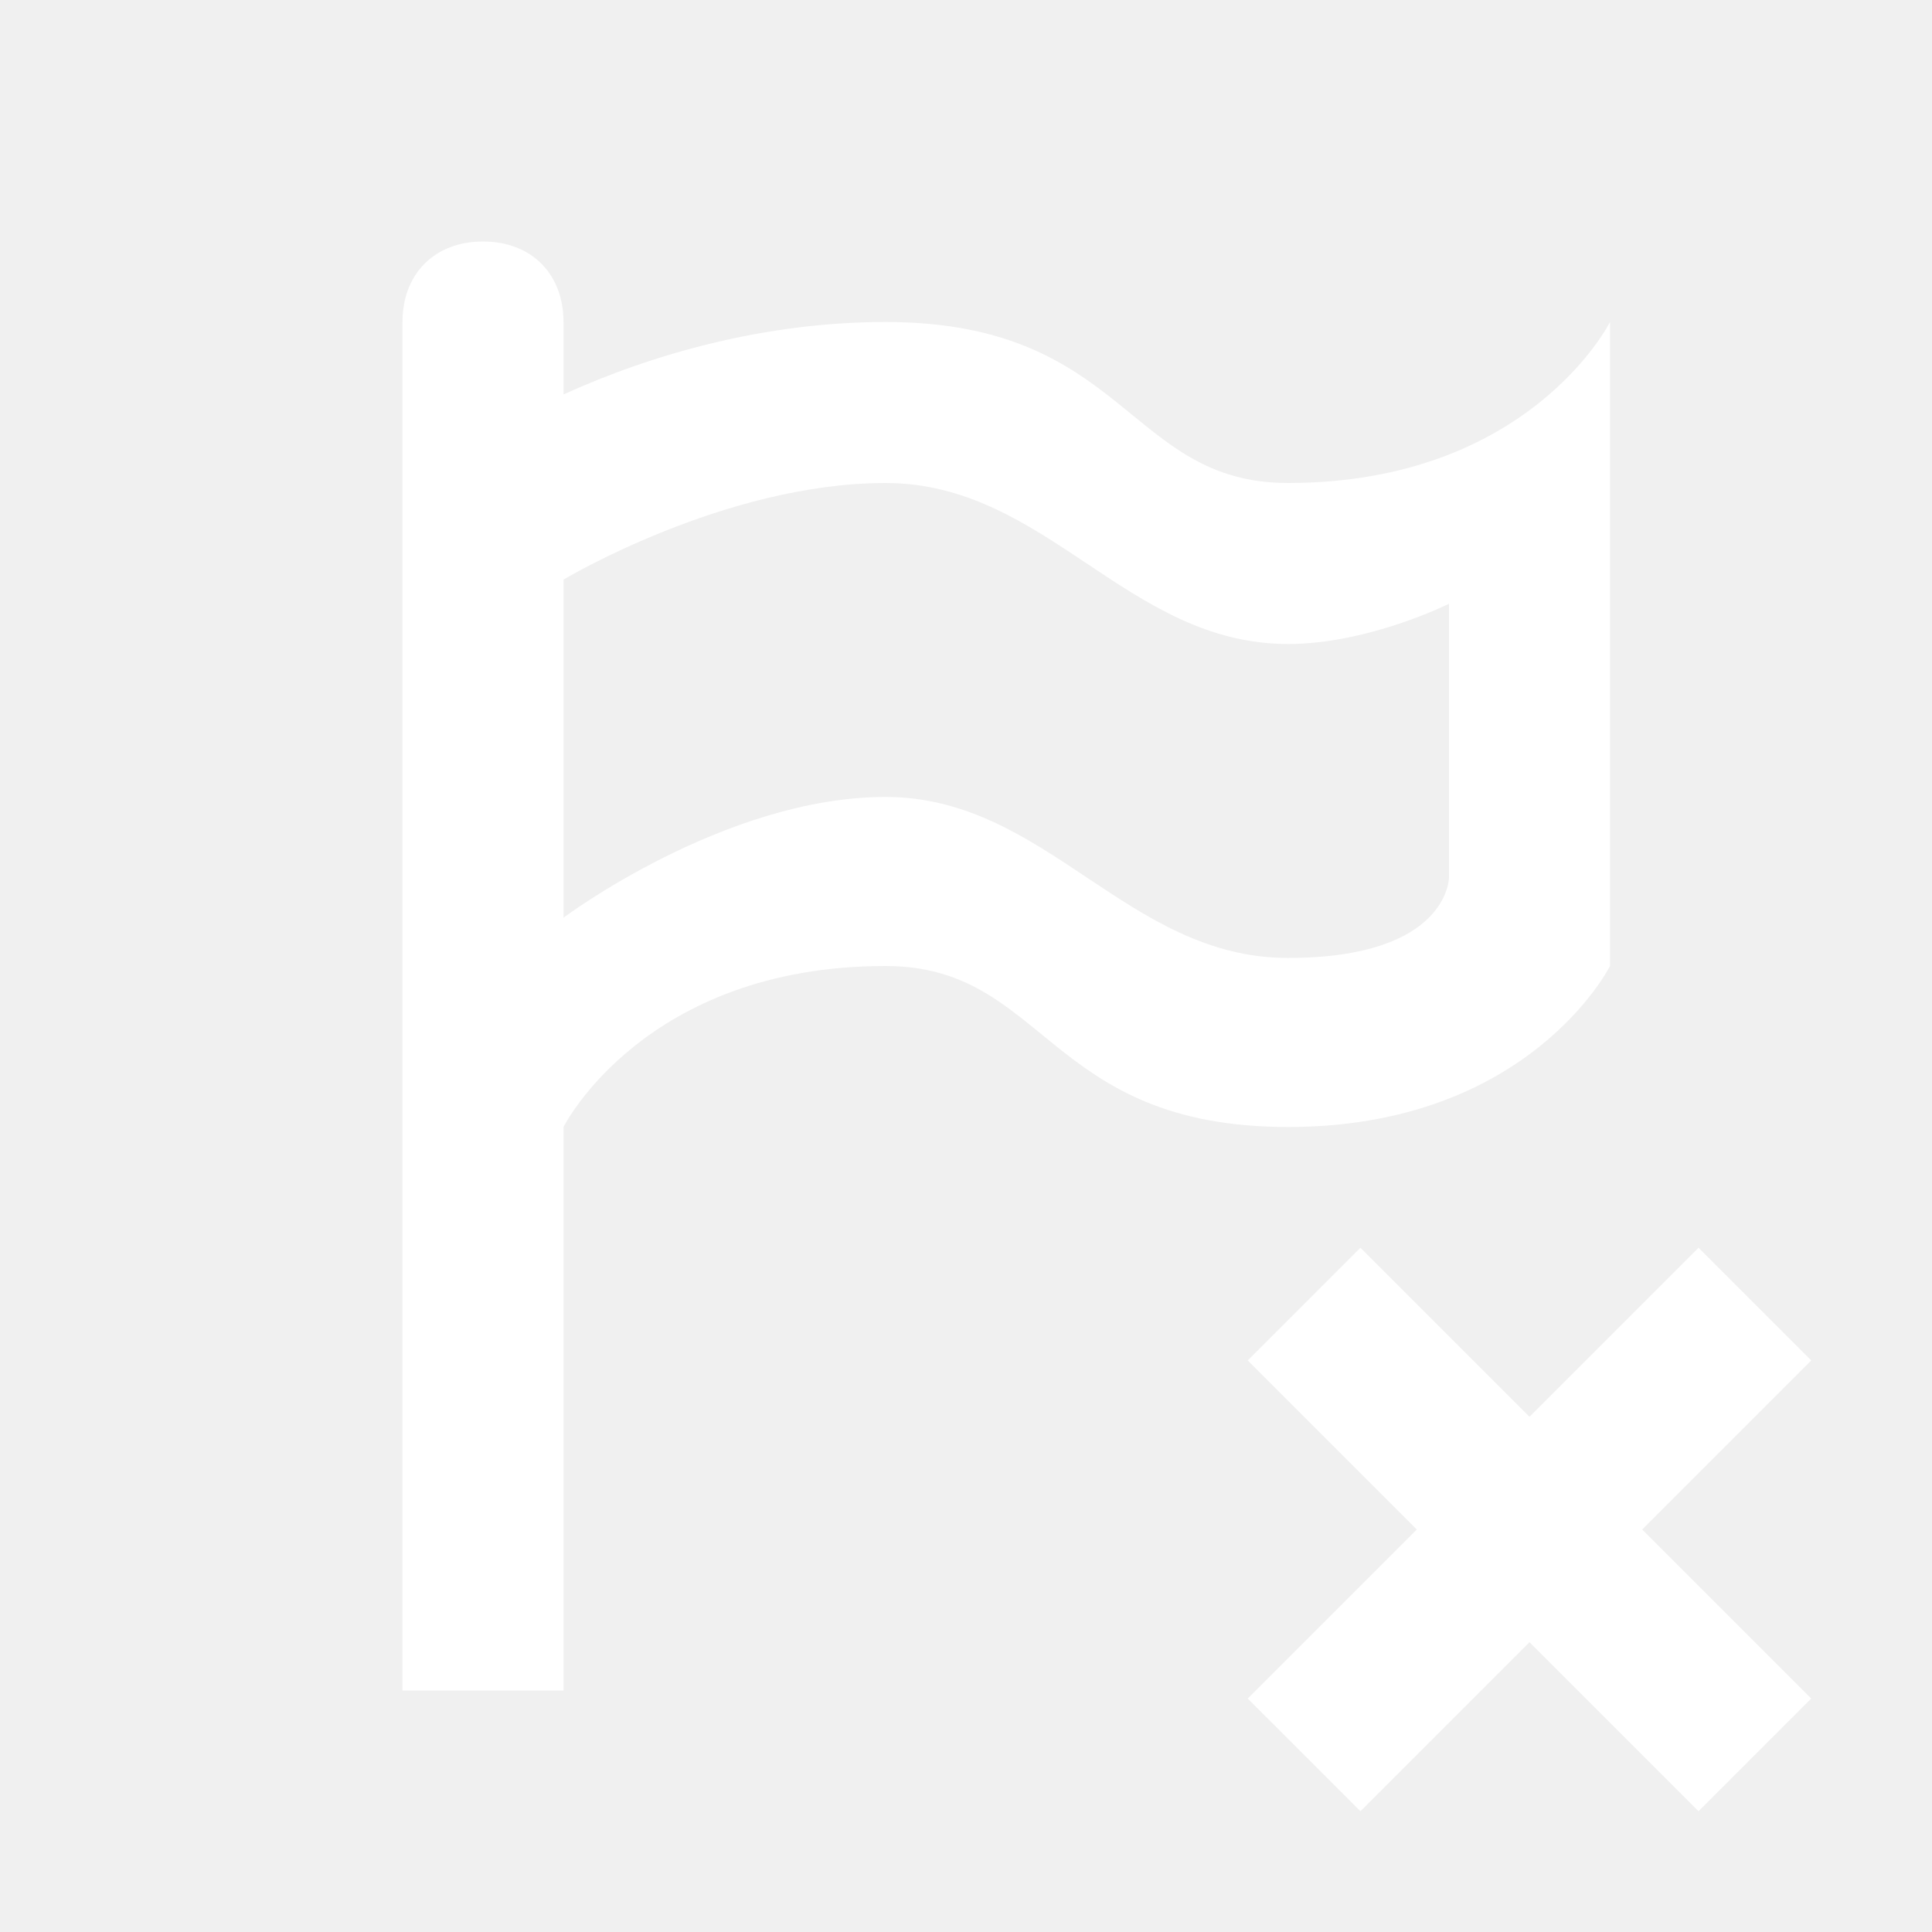
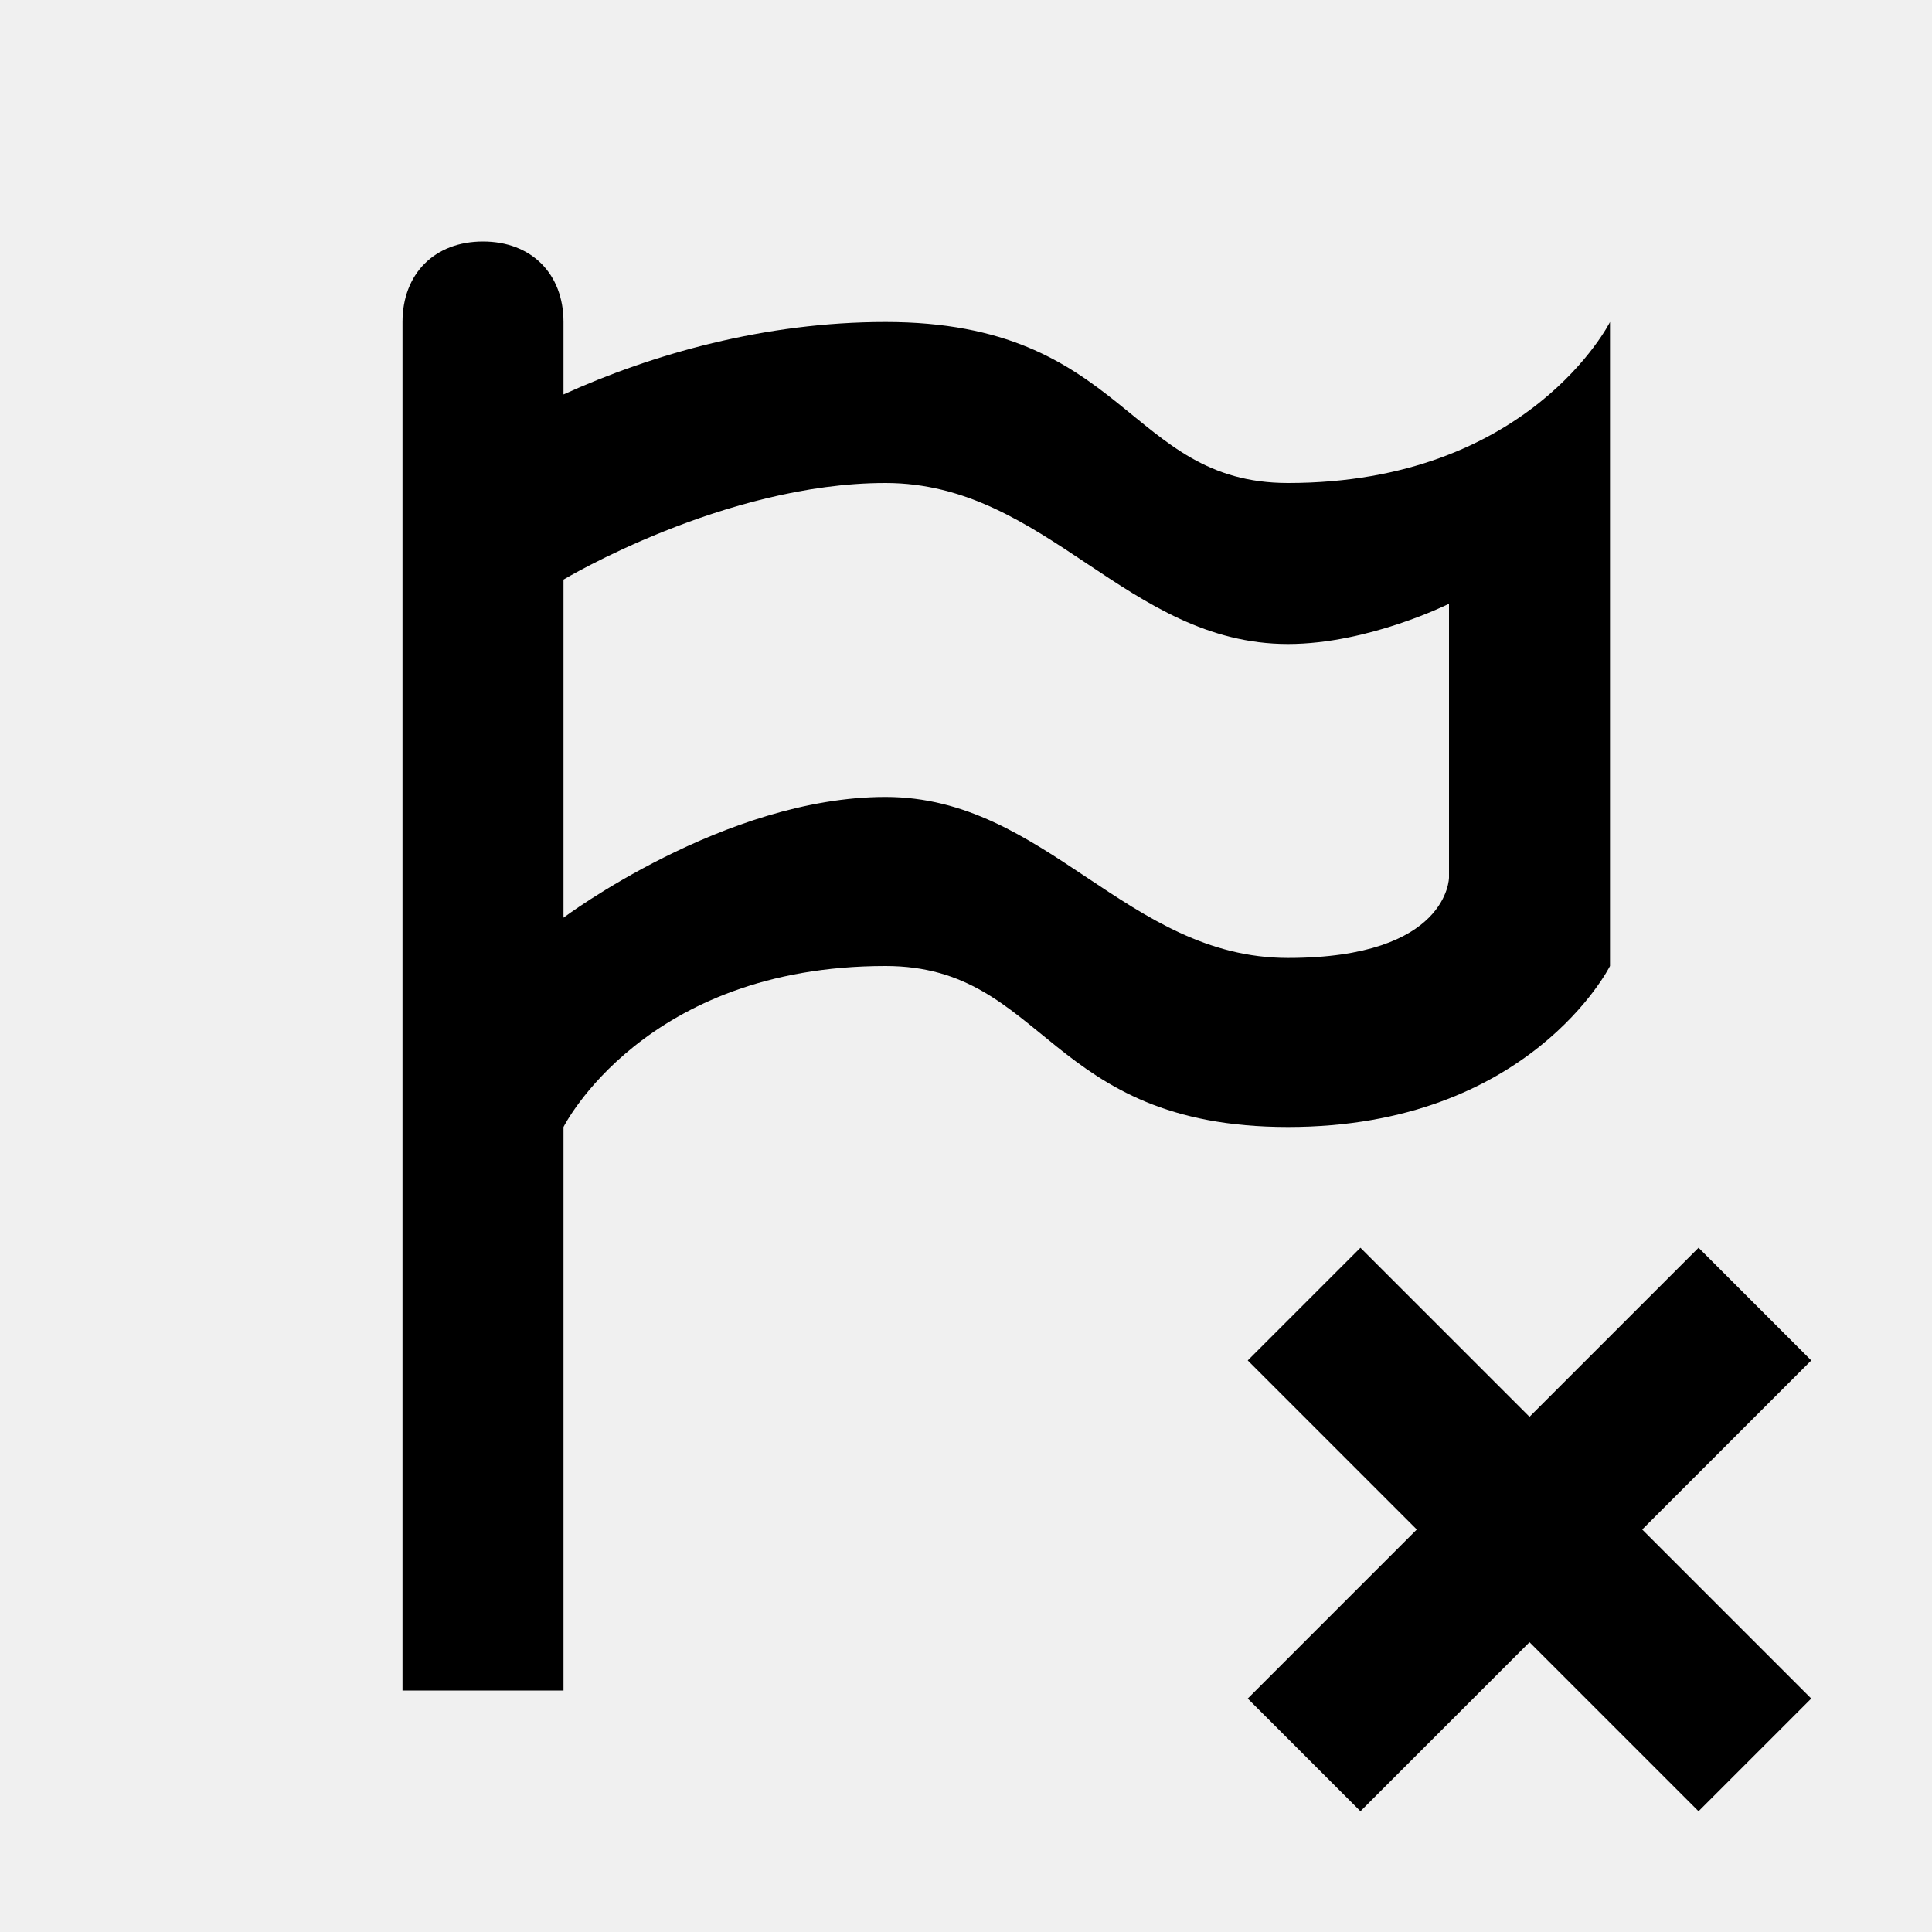
<svg xmlns="http://www.w3.org/2000/svg" width="24" height="24" viewBox="0 0 24 24" fill="none">
-   <path d="M6 3C6.6 3 7 3.4 7 4V4.9C8.1 4.4 9.5 4 11 4C14 4 14 6 16 6C19 6 20 4 20 4V12C20 12 19 14 16 14C13 14 13 12 11 12C8 12 7 14 7 14V21H5V4C5 3.4 5.4 3 6 3ZM7 7.2V11.4C7 11.4 9 9.9 11 9.9C13 9.9 14 11.9 16 11.9C18 11.9 18 10.9 18 10.9V7.5C18 7.5 17 8 16 8C14 8 13 6 11 6C9 6 7 7.2 7 7.2ZM21.1 15.5L19 17.6L16.9 15.5L15.5 16.9L17.6 19L15.5 21.1L16.9 22.5L19 20.4L21.1 22.5L22.5 21.1L20.4 19L22.5 16.9L21.1 15.5Z" fill="white" />
+   <path d="M6 3C6.6 3 7 3.4 7 4V4.9C8.1 4.4 9.5 4 11 4C14 4 14 6 16 6C19 6 20 4 20 4V12C20 12 19 14 16 14C13 14 13 12 11 12C8 12 7 14 7 14V21H5V4C5 3.4 5.4 3 6 3ZM7 7.2V11.4C7 11.4 9 9.9 11 9.9C13 9.9 14 11.9 16 11.9C18 11.9 18 10.9 18 10.9V7.5C18 7.5 17 8 16 8C14 8 13 6 11 6C9 6 7 7.2 7 7.2ZM21.1 15.5L19 17.6L16.9 15.5L15.5 16.9L17.6 19L15.5 21.1L16.9 22.5L19 20.4L21.1 22.5L22.5 21.1L20.4 19L22.5 16.9L21.1 15.5Z" fill="currentColor" />
</svg>
